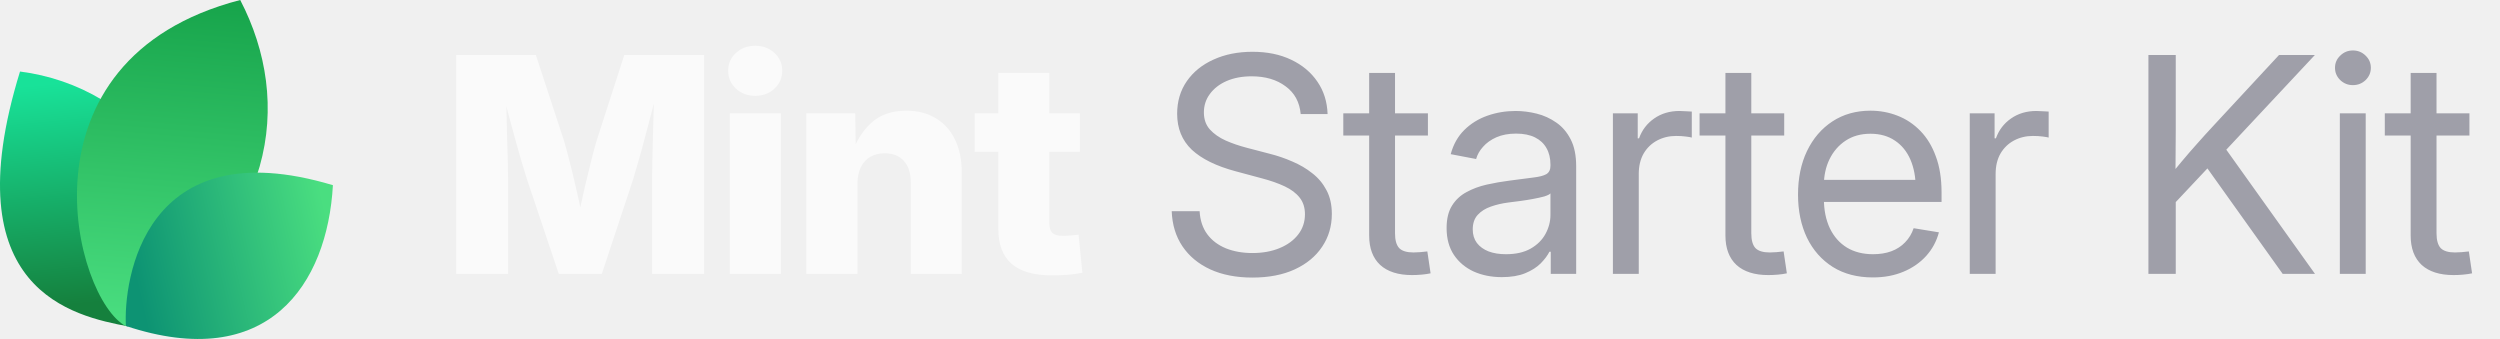
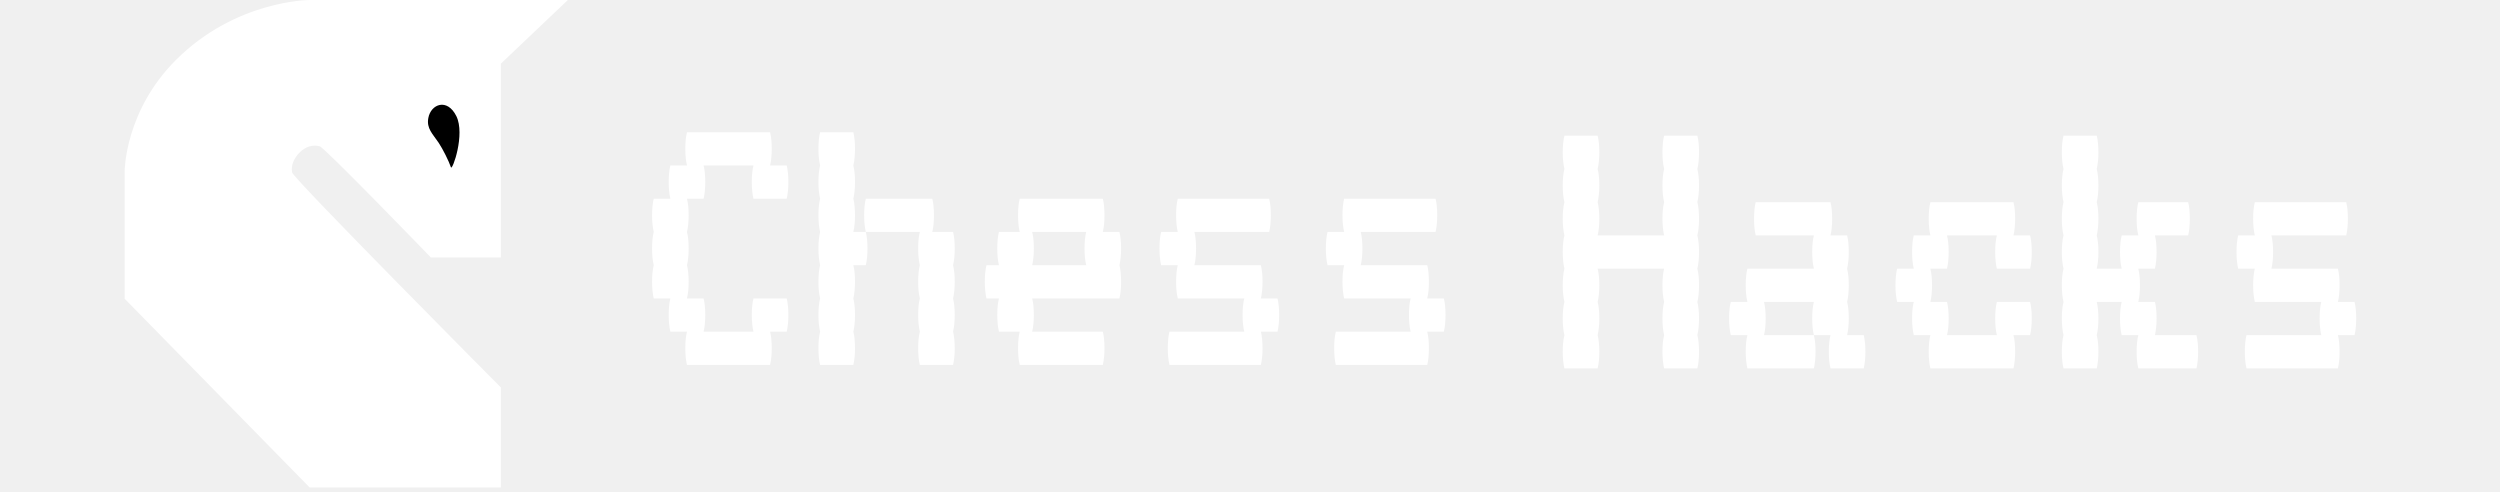
- <svg xmlns="http://www.w3.org/2000/svg" width="177" height="24" viewBox="0 0 177 24" fill="none">
-   <path d="M9.061 23.108C5.268 22.377 -3.391 20.627 1.417 5.064C9.634 6.099 16.973 14.064 9.061 23.108Z" fill="url(#paint0_linear_17557_2145)" />
-   <path d="M8.919 23.094C5.276 21.222 0.784 4.209 17.007 0C20.757 7.193 19.621 16.545 8.919 23.094Z" fill="url(#paint1_linear_17557_2145)" />
-   <path d="M8.914 23.079C8.735 19.882 10.159 9.085 23.57 13.111C23.181 20.123 18.984 26.418 8.914 23.079Z" fill="url(#paint2_linear_17557_2145)" />
-   <path d="M32.301 19.392V3.894H37.938L39.925 9.948C40.036 10.315 40.164 10.787 40.31 11.362C40.462 11.938 40.611 12.552 40.757 13.204C40.91 13.855 41.048 14.483 41.173 15.086C41.305 15.682 41.412 16.192 41.495 16.615H40.695C40.771 16.192 40.871 15.682 40.996 15.086C41.128 14.49 41.267 13.866 41.412 13.214C41.565 12.562 41.714 11.948 41.86 11.373C42.005 10.79 42.133 10.315 42.244 9.948L44.2 3.894H49.848V19.392H46.166V12.704C46.166 12.357 46.173 11.917 46.187 11.383C46.2 10.849 46.214 10.27 46.228 9.646C46.249 9.022 46.266 8.391 46.28 7.753C46.301 7.115 46.311 6.519 46.311 5.964H46.623C46.485 6.561 46.332 7.181 46.166 7.826C45.999 8.471 45.833 9.102 45.666 9.719C45.507 10.336 45.351 10.901 45.198 11.414C45.053 11.928 44.928 12.357 44.824 12.704L42.608 19.392H39.561L37.314 12.704C37.203 12.357 37.072 11.928 36.919 11.414C36.773 10.901 36.614 10.34 36.441 9.729C36.274 9.112 36.104 8.481 35.931 7.836C35.764 7.192 35.608 6.567 35.463 5.964H35.827C35.834 6.512 35.844 7.105 35.858 7.743C35.872 8.374 35.886 9.005 35.9 9.636C35.92 10.26 35.938 10.839 35.952 11.373C35.965 11.907 35.972 12.351 35.972 12.704V19.392H32.301ZM51.668 19.392V8.024H55.288V19.392H51.668ZM53.468 6.786C52.927 6.786 52.473 6.616 52.105 6.276C51.738 5.93 51.554 5.507 51.554 5.007C51.554 4.508 51.738 4.088 52.105 3.749C52.473 3.409 52.927 3.239 53.468 3.239C54.009 3.239 54.463 3.409 54.83 3.749C55.198 4.082 55.382 4.501 55.382 5.007C55.382 5.507 55.198 5.93 54.83 6.276C54.463 6.616 54.009 6.786 53.468 6.786ZM60.708 13.027V19.392H57.088V8.024H60.551L60.593 10.967H60.281C60.593 10.024 61.061 9.268 61.685 8.7C62.309 8.124 63.138 7.836 64.171 7.836C64.975 7.836 65.672 8.017 66.262 8.377C66.851 8.731 67.302 9.234 67.614 9.885C67.933 10.537 68.092 11.307 68.092 12.194V19.392H64.483V12.912C64.483 12.26 64.32 11.754 63.994 11.394C63.675 11.033 63.221 10.853 62.632 10.853C62.25 10.853 61.914 10.936 61.623 11.102C61.332 11.269 61.106 11.515 60.947 11.841C60.787 12.16 60.708 12.555 60.708 13.027ZM76.456 8.024V10.749H69.008V8.024H76.456ZM70.683 5.163H74.292V15.783C74.292 16.102 74.361 16.334 74.5 16.48C74.646 16.625 74.899 16.698 75.259 16.698C75.405 16.698 75.596 16.688 75.831 16.667C76.074 16.646 76.251 16.629 76.362 16.615L76.632 19.309C76.313 19.378 75.963 19.427 75.582 19.455C75.207 19.482 74.836 19.496 74.469 19.496C73.2 19.496 72.25 19.222 71.619 18.674C70.995 18.127 70.683 17.308 70.683 16.22V5.163Z" fill="#FAFAFA" />
-   <path d="M88.667 19.652C87.523 19.652 86.528 19.458 85.682 19.07C84.843 18.681 84.188 18.137 83.716 17.437C83.245 16.736 82.992 15.908 82.957 14.951H84.933C84.968 15.596 85.148 16.14 85.474 16.584C85.8 17.021 86.24 17.354 86.795 17.582C87.35 17.804 87.974 17.915 88.667 17.915C89.388 17.915 90.026 17.801 90.581 17.572C91.143 17.343 91.583 17.024 91.902 16.615C92.228 16.199 92.391 15.717 92.391 15.169C92.391 14.698 92.266 14.306 92.017 13.994C91.767 13.675 91.413 13.408 90.956 13.193C90.498 12.978 89.954 12.787 89.323 12.621L87.502 12.132C86.123 11.765 85.082 11.255 84.382 10.603C83.689 9.944 83.342 9.095 83.342 8.055C83.342 7.174 83.571 6.404 84.028 5.746C84.486 5.087 85.117 4.577 85.921 4.217C86.726 3.849 87.645 3.666 88.678 3.666C89.718 3.666 90.63 3.853 91.413 4.227C92.204 4.602 92.824 5.122 93.275 5.787C93.726 6.446 93.965 7.209 93.993 8.076H92.089C92.013 7.23 91.656 6.574 91.018 6.11C90.387 5.638 89.586 5.403 88.615 5.403C87.95 5.403 87.36 5.513 86.847 5.735C86.341 5.957 85.946 6.262 85.661 6.651C85.377 7.032 85.235 7.469 85.235 7.961C85.235 8.447 85.377 8.849 85.661 9.168C85.946 9.48 86.317 9.74 86.774 9.948C87.232 10.149 87.724 10.319 88.251 10.457L89.884 10.884C90.439 11.023 90.977 11.206 91.496 11.435C92.023 11.657 92.495 11.934 92.911 12.267C93.334 12.593 93.67 12.995 93.92 13.474C94.17 13.945 94.294 14.504 94.294 15.149C94.294 16.015 94.066 16.788 93.608 17.468C93.157 18.148 92.512 18.681 91.673 19.07C90.834 19.458 89.832 19.652 88.667 19.652ZM101.097 8.024V9.594H95.106V8.024H101.097ZM96.937 5.163H98.767V16.521C98.767 17 98.865 17.347 99.059 17.562C99.26 17.77 99.6 17.874 100.078 17.874C100.21 17.874 100.366 17.867 100.546 17.853C100.733 17.832 100.903 17.815 101.056 17.801L101.285 19.351C101.097 19.392 100.886 19.423 100.65 19.444C100.414 19.465 100.189 19.475 99.974 19.475C98.996 19.475 98.244 19.236 97.717 18.758C97.197 18.272 96.937 17.579 96.937 16.677V5.163ZM106.33 19.621C105.595 19.621 104.932 19.489 104.343 19.226C103.754 18.955 103.285 18.564 102.939 18.05C102.592 17.53 102.419 16.896 102.419 16.147C102.419 15.495 102.547 14.965 102.804 14.556C103.06 14.146 103.403 13.828 103.833 13.599C104.263 13.363 104.742 13.186 105.269 13.068C105.796 12.95 106.333 12.857 106.881 12.787C107.574 12.69 108.132 12.617 108.555 12.569C108.978 12.52 109.287 12.441 109.481 12.33C109.675 12.212 109.772 12.014 109.772 11.737V11.654C109.772 11.203 109.679 10.815 109.492 10.489C109.311 10.163 109.041 9.91 108.68 9.729C108.32 9.549 107.872 9.459 107.338 9.459C106.805 9.459 106.34 9.546 105.945 9.719C105.556 9.892 105.241 10.118 104.998 10.395C104.755 10.665 104.593 10.953 104.509 11.258L102.71 10.915C102.897 10.222 103.22 9.65 103.677 9.199C104.135 8.748 104.679 8.412 105.31 8.19C105.941 7.968 106.607 7.857 107.307 7.857C107.8 7.857 108.295 7.92 108.795 8.044C109.301 8.169 109.765 8.381 110.188 8.679C110.611 8.97 110.951 9.369 111.208 9.875C111.464 10.374 111.593 11.005 111.593 11.768V19.392H109.793V17.822H109.7C109.568 18.085 109.363 18.359 109.086 18.643C108.809 18.921 108.444 19.153 107.994 19.34C107.543 19.527 106.988 19.621 106.33 19.621ZM106.621 17.998C107.321 17.998 107.904 17.867 108.368 17.603C108.84 17.333 109.19 16.986 109.419 16.563C109.654 16.133 109.772 15.682 109.772 15.211V13.692C109.703 13.769 109.554 13.841 109.325 13.911C109.096 13.973 108.829 14.032 108.524 14.088C108.226 14.143 107.921 14.192 107.609 14.233C107.304 14.275 107.033 14.309 106.798 14.337C106.354 14.393 105.938 14.49 105.549 14.628C105.168 14.76 104.86 14.954 104.624 15.211C104.388 15.467 104.27 15.811 104.27 16.241C104.27 16.615 104.367 16.934 104.561 17.198C104.762 17.461 105.04 17.662 105.393 17.801C105.747 17.933 106.156 17.998 106.621 17.998ZM114.193 19.392V8.024H115.951V9.792H116.045C116.253 9.209 116.61 8.741 117.116 8.388C117.622 8.034 118.219 7.857 118.905 7.857C119.058 7.857 119.217 7.864 119.384 7.878C119.55 7.885 119.682 7.892 119.779 7.899V9.74C119.716 9.719 119.578 9.695 119.363 9.667C119.155 9.639 118.922 9.625 118.666 9.625C118.174 9.625 117.726 9.733 117.324 9.948C116.922 10.163 116.603 10.471 116.367 10.874C116.138 11.276 116.024 11.758 116.024 12.319V19.392H114.193ZM126.322 8.024V9.594H120.33V8.024H126.322ZM122.161 5.163H123.992V16.521C123.992 17 124.089 17.347 124.283 17.562C124.484 17.77 124.824 17.874 125.302 17.874C125.434 17.874 125.59 17.867 125.77 17.853C125.958 17.832 126.127 17.815 126.28 17.801L126.509 19.351C126.322 19.392 126.11 19.423 125.874 19.444C125.639 19.465 125.413 19.475 125.198 19.475C124.221 19.475 123.468 19.236 122.941 18.758C122.421 18.272 122.161 17.579 122.161 16.677V5.163ZM132.604 19.642C131.502 19.642 130.555 19.396 129.765 18.903C128.974 18.404 128.364 17.714 127.934 16.834C127.511 15.946 127.3 14.927 127.3 13.775C127.3 12.611 127.511 11.584 127.934 10.697C128.364 9.802 128.964 9.102 129.734 8.596C130.51 8.089 131.408 7.836 132.428 7.836C133.1 7.836 133.738 7.954 134.341 8.19C134.952 8.426 135.489 8.783 135.954 9.261C136.425 9.74 136.793 10.343 137.056 11.071C137.327 11.792 137.462 12.645 137.462 13.63V14.296H128.433V12.735H136.463L135.631 13.297C135.631 12.541 135.506 11.876 135.257 11.3C135.007 10.725 134.643 10.277 134.165 9.958C133.686 9.632 133.107 9.469 132.428 9.469C131.748 9.469 131.162 9.632 130.67 9.958C130.177 10.284 129.796 10.725 129.526 11.279C129.262 11.827 129.13 12.441 129.13 13.12V14.046C129.13 14.864 129.273 15.572 129.557 16.168C129.841 16.757 130.243 17.211 130.763 17.53C131.283 17.842 131.901 17.998 132.615 17.998C133.093 17.998 133.523 17.929 133.905 17.79C134.293 17.645 134.619 17.433 134.882 17.156C135.153 16.879 135.354 16.546 135.486 16.157L137.275 16.449C137.108 17.08 136.81 17.634 136.38 18.113C135.95 18.591 135.413 18.966 134.768 19.236C134.123 19.507 133.402 19.642 132.604 19.642ZM139.459 19.392V8.024H141.217V9.792H141.311C141.519 9.209 141.876 8.741 142.382 8.388C142.888 8.034 143.485 7.857 144.171 7.857C144.324 7.857 144.483 7.864 144.649 7.878C144.816 7.885 144.948 7.892 145.045 7.899V9.74C144.982 9.719 144.844 9.695 144.629 9.667C144.421 9.639 144.188 9.625 143.932 9.625C143.439 9.625 142.992 9.733 142.59 9.948C142.188 10.163 141.869 10.471 141.633 10.874C141.404 11.276 141.29 11.758 141.29 12.319V19.392H139.459ZM153.429 14.961V12.715C153.783 12.257 154.136 11.82 154.49 11.404C154.844 10.981 155.204 10.565 155.572 10.156C155.939 9.74 156.314 9.327 156.695 8.918L161.355 3.894H163.893L157.277 10.967H157.184L153.429 14.961ZM152.108 19.392V3.894H154.043V9.241L154.022 12.559L154.043 13.505V19.392H152.108ZM161.615 19.392L155.967 11.477L157.173 9.969L163.903 19.392H161.615ZM165.661 19.392V8.024H167.492V19.392H165.661ZM166.587 6.027C166.24 6.027 165.942 5.909 165.692 5.673C165.443 5.43 165.318 5.139 165.318 4.799C165.318 4.459 165.443 4.172 165.692 3.936C165.942 3.693 166.24 3.572 166.587 3.572C166.934 3.572 167.232 3.693 167.482 3.936C167.731 4.172 167.856 4.459 167.856 4.799C167.856 5.139 167.731 5.43 167.482 5.673C167.232 5.909 166.934 6.027 166.587 6.027ZM174.836 8.024V9.594H168.844V8.024H174.836ZM170.675 5.163H172.506V16.521C172.506 17 172.603 17.347 172.797 17.562C172.998 17.77 173.338 17.874 173.816 17.874C173.948 17.874 174.104 17.867 174.284 17.853C174.472 17.832 174.641 17.815 174.794 17.801L175.023 19.351C174.836 19.392 174.624 19.423 174.388 19.444C174.153 19.465 173.927 19.475 173.712 19.475C172.735 19.475 171.982 19.236 171.455 18.758C170.935 18.272 170.675 17.579 170.675 16.677V5.163Z" fill="#9F9FA9" />
-   <defs>
-     <linearGradient id="paint0_linear_17557_2145" x1="3.776" y1="5.916" x2="5.232" y2="21.559" gradientUnits="userSpaceOnUse">
-       <stop stop-color="#18E299" />
-       <stop offset="1" stop-color="#15803D" />
-     </linearGradient>
-     <linearGradient id="paint1_linear_17557_2145" x1="12.171" y1="-0.718" x2="10.19" y2="22.983" gradientUnits="userSpaceOnUse">
-       <stop stop-color="#16A34A" />
-       <stop offset="1" stop-color="#4ADE80" />
-     </linearGradient>
-     <linearGradient id="paint2_linear_17557_2145" x1="23.133" y1="15.353" x2="9.338" y2="18.52" gradientUnits="userSpaceOnUse">
-       <stop stop-color="#4ADE80" />
-       <stop offset="1" stop-color="#0D9373" />
-     </linearGradient>
-   </defs>
+ <svg xmlns="http://www.w3.org/2000/svg" width="361" height="71" viewBox="0 0 361 71" fill="none">
+   <path d="M72.327 70.39V55.951C72.327 55.951 42.366 25.81 42.185 24.907C41.978 23.87 42.463 22.824 43.268 22.019C44.073 21.215 45.075 20.847 46.156 21.117C46.878 21.297 62.219 37.18 62.219 37.18H72.327V9.189L82 0H44.712C44.712 0 34.063 0 25.4 8.663C18 16.063 18 24.727 18 24.727V43.136L44.712 70.39H72.327Z" fill="white" />
+   <path d="M65.894 16.762C67.208 19.402 65.301 24.717 65.115 24.159C64.821 23.276 63.938 21.51 63.349 20.627C62.482 19.326 61.572 18.569 61.848 17.048C62.217 15.017 64.58 14.121 65.894 16.762Z" fill="black" />
+   <path d="M113.6 43.095C113.76 43.735 113.84 44.535 113.84 45.495C113.84 46.415 113.76 47.215 113.6 47.895H111.2C111.36 48.535 111.44 49.335 111.44 50.295C111.44 51.215 111.36 52.015 111.2 52.695H99.2C99.04 52.015 98.96 51.215 98.96 50.295C98.96 49.335 99.04 48.535 99.2 47.895H96.8C96.64 47.215 96.56 46.415 96.56 45.495C96.56 44.535 96.64 43.735 96.8 43.095H94.4C94.24 42.415 94.16 41.615 94.16 40.695C94.16 39.735 94.24 38.935 94.4 38.295C94.24 37.615 94.16 36.815 94.16 35.895C94.16 34.935 94.24 34.135 94.4 33.495C94.24 32.815 94.16 32.015 94.16 31.095C94.16 30.135 94.24 29.335 94.4 28.695H96.8C96.64 28.015 96.56 27.215 96.56 26.295C96.56 25.335 96.64 24.535 96.8 23.895H99.2C99.04 23.215 98.96 22.415 98.96 21.495C98.96 20.535 99.04 19.735 99.2 19.095H111.2C111.36 19.735 111.44 20.535 111.44 21.495C111.44 22.415 111.36 23.215 111.2 23.895H113.6C113.76 24.535 113.84 25.335 113.84 26.295C113.84 27.215 113.76 28.015 113.6 28.695H108.8C108.64 28.015 108.56 27.215 108.56 26.295C108.56 25.335 108.64 24.535 108.8 23.895H101.6C101.76 24.535 101.84 25.335 101.84 26.295C101.84 27.215 101.76 28.015 101.6 28.695H99.2C99.36 29.335 99.44 30.135 99.44 31.095C99.44 32.015 99.36 32.815 99.2 33.495C99.36 34.135 99.44 34.935 99.44 35.895C99.44 36.815 99.36 37.615 99.2 38.295C99.36 38.935 99.44 39.735 99.44 40.695C99.44 41.615 99.36 42.415 99.2 43.095H101.6C101.76 43.735 101.84 44.535 101.84 45.495C101.84 46.415 101.76 47.215 101.6 47.895H108.8C108.64 47.215 108.56 46.415 108.56 45.495C108.56 44.535 108.64 43.735 108.8 43.095H113.6ZM123.463 31.095C123.463 32.015 123.383 32.815 123.223 33.495H125.023C125.183 34.135 125.263 34.935 125.263 35.895C125.263 36.815 125.183 37.615 125.023 38.295H123.223C123.383 38.935 123.463 39.735 123.463 40.695C123.463 41.615 123.383 42.415 123.223 43.095C123.383 43.735 123.463 44.535 123.463 45.495C123.463 46.415 123.383 47.215 123.223 47.895C123.383 48.535 123.463 49.335 123.463 50.295C123.463 51.215 123.383 52.015 123.223 52.695H118.423C118.263 52.015 118.183 51.215 118.183 50.295C118.183 49.335 118.263 48.535 118.423 47.895C118.263 47.215 118.183 46.415 118.183 45.495C118.183 44.535 118.263 43.735 118.423 43.095C118.263 42.415 118.183 41.615 118.183 40.695C118.183 39.735 118.263 38.935 118.423 38.295C118.263 37.615 118.183 36.815 118.183 35.895C118.183 34.935 118.263 34.135 118.423 33.495C118.263 32.815 118.183 32.015 118.183 31.095C118.183 30.135 118.263 29.335 118.423 28.695C118.263 28.015 118.183 27.215 118.183 26.295C118.183 25.335 118.263 24.535 118.423 23.895C118.263 23.215 118.183 22.415 118.183 21.495C118.183 20.535 118.263 19.735 118.423 19.095H123.223C123.383 19.735 123.463 20.535 123.463 21.495C123.463 22.415 123.383 23.215 123.223 23.895C123.383 24.535 123.463 25.335 123.463 26.295C123.463 27.215 123.383 28.015 123.223 28.695C123.383 29.335 123.463 30.135 123.463 31.095ZM137.623 38.295C137.783 38.935 137.863 39.735 137.863 40.695C137.863 41.615 137.783 42.415 137.623 43.095C137.783 43.735 137.863 44.535 137.863 45.495C137.863 46.415 137.783 47.215 137.623 47.895C137.783 48.535 137.863 49.335 137.863 50.295C137.863 51.215 137.783 52.015 137.623 52.695H132.823C132.663 52.015 132.583 51.215 132.583 50.295C132.583 49.335 132.663 48.535 132.823 47.895C132.663 47.215 132.583 46.415 132.583 45.495C132.583 44.535 132.663 43.735 132.823 43.095C132.663 42.415 132.583 41.615 132.583 40.695C132.583 39.735 132.663 38.935 132.823 38.295C132.663 37.615 132.583 36.815 132.583 35.895C132.583 34.935 132.663 34.135 132.823 33.495H125.023C124.863 32.815 124.783 32.015 124.783 31.095C124.783 30.135 124.863 29.335 125.023 28.695H134.623C134.783 29.335 134.863 30.135 134.863 31.095C134.863 32.015 134.783 32.815 134.623 33.495H137.623C137.783 34.135 137.863 34.935 137.863 35.895C137.863 36.815 137.783 37.615 137.623 38.295ZM161.887 35.895C161.887 36.815 161.807 37.615 161.647 38.295C161.807 38.935 161.887 39.735 161.887 40.695C161.887 41.615 161.807 42.415 161.647 43.095H149.047C149.207 43.735 149.287 44.535 149.287 45.495C149.287 46.415 149.207 47.215 149.047 47.895H159.247C159.407 48.535 159.487 49.335 159.487 50.295C159.487 51.215 159.407 52.015 159.247 52.695H147.247C147.087 52.015 147.007 51.215 147.007 50.295C147.007 49.335 147.087 48.535 147.247 47.895H144.247C144.087 47.215 144.007 46.415 144.007 45.495C144.007 44.535 144.087 43.735 144.247 43.095H142.447C142.287 42.415 142.207 41.615 142.207 40.695C142.207 39.735 142.287 38.935 142.447 38.295H144.247C144.087 37.615 144.007 36.815 144.007 35.895C144.007 34.935 144.087 34.135 144.247 33.495H147.247C147.087 32.815 147.007 32.015 147.007 31.095C147.007 30.135 147.087 29.335 147.247 28.695H159.247C159.407 29.335 159.487 30.135 159.487 31.095C159.487 32.015 159.407 32.815 159.247 33.495H161.647C161.807 34.135 161.887 34.935 161.887 35.895ZM156.847 38.295C156.687 37.615 156.607 36.815 156.607 35.895C156.607 34.935 156.687 34.135 156.847 33.495H149.047C149.207 34.135 149.287 34.935 149.287 35.895C149.287 36.815 149.207 37.615 149.047 38.295H156.847ZM184.71 45.495C184.71 46.415 184.63 47.215 184.47 47.895H182.07C182.23 48.535 182.31 49.335 182.31 50.295C182.31 51.215 182.23 52.015 182.07 52.695H168.87C168.71 52.015 168.63 51.215 168.63 50.295C168.63 49.335 168.71 48.535 168.87 47.895H179.67C179.51 47.215 179.43 46.415 179.43 45.495C179.43 44.535 179.51 43.735 179.67 43.095H170.07C169.91 42.415 169.83 41.615 169.83 40.695C169.83 39.735 169.91 38.935 170.07 38.295H167.67C167.51 37.615 167.43 36.815 167.43 35.895C167.43 34.935 167.51 34.135 167.67 33.495H170.07C169.91 32.815 169.83 32.015 169.83 31.095C169.83 30.135 169.91 29.335 170.07 28.695H183.27C183.43 29.335 183.51 30.135 183.51 31.095C183.51 32.015 183.43 32.815 183.27 33.495H172.47C172.63 34.135 172.71 34.935 172.71 35.895C172.71 36.815 172.63 37.615 172.47 38.295H182.07C182.23 38.935 182.31 39.735 182.31 40.695C182.31 41.615 182.23 42.415 182.07 43.095H184.47C184.63 43.735 184.71 44.535 184.71 45.495ZM208.734 45.495C208.734 46.415 208.654 47.215 208.494 47.895H206.094C206.254 48.535 206.334 49.335 206.334 50.295C206.334 51.215 206.254 52.015 206.094 52.695H192.894C192.734 52.015 192.654 51.215 192.654 50.295C192.654 49.335 192.734 48.535 192.894 47.895H203.694C203.534 47.215 203.454 46.415 203.454 45.495C203.454 44.535 203.534 43.735 203.694 43.095H194.094C193.934 42.415 193.854 41.615 193.854 40.695C193.854 39.735 193.934 38.935 194.094 38.295H191.694C191.534 37.615 191.454 36.815 191.454 35.895C191.454 34.935 191.534 34.135 191.694 33.495H194.094C193.934 32.815 193.854 32.015 193.854 31.095C193.854 30.135 193.934 29.335 194.094 28.695H207.294C207.454 29.335 207.534 30.135 207.534 31.095C207.534 32.015 207.454 32.815 207.294 33.495H196.494C196.654 34.135 196.734 34.935 196.734 35.895C196.734 36.815 196.654 37.615 196.494 38.295H206.094C206.254 38.935 206.334 39.735 206.334 40.695C206.334 41.615 206.254 42.415 206.094 43.095H208.494C208.654 43.735 208.734 44.535 208.734 45.495Z" fill="white" />
+   <path d="M245.1 24.395C245.26 25.035 245.34 25.835 245.34 26.795C245.34 27.715 245.26 28.515 245.1 29.195C245.26 29.835 245.34 30.635 245.34 31.595C245.34 32.515 245.26 33.315 245.1 33.995C245.26 34.635 245.34 35.435 245.34 36.395C245.34 37.315 245.26 38.115 245.1 38.795C245.26 39.435 245.34 40.235 245.34 41.195C245.34 42.115 245.26 42.915 245.1 43.595C245.26 44.235 245.34 45.035 245.34 45.995C245.34 46.915 245.26 47.715 245.1 48.395C245.26 49.035 245.34 49.835 245.34 50.795C245.34 51.715 245.26 52.515 245.1 53.195H240.3C240.14 52.515 240.06 51.715 240.06 50.795C240.06 49.835 240.14 49.035 240.3 48.395C240.14 47.715 240.06 46.915 240.06 45.995C240.06 45.035 240.14 44.235 240.3 43.595C240.14 42.915 240.06 42.115 240.06 41.195C240.06 40.235 240.14 39.435 240.3 38.795H230.7C230.86 39.435 230.94 40.235 230.94 41.195C230.94 42.115 230.86 42.915 230.7 43.595C230.86 44.235 230.94 45.035 230.94 45.995C230.94 46.915 230.86 47.715 230.7 48.395C230.86 49.035 230.94 49.835 230.94 50.795C230.94 51.715 230.86 52.515 230.7 53.195H225.9C225.74 52.515 225.66 51.715 225.66 50.795C225.66 49.835 225.74 49.035 225.9 48.395C225.74 47.715 225.66 46.915 225.66 45.995C225.66 45.035 225.74 44.235 225.9 43.595C225.74 42.915 225.66 42.115 225.66 41.195C225.66 40.235 225.74 39.435 225.9 38.795C225.74 38.115 225.66 37.315 225.66 36.395C225.66 35.435 225.74 34.635 225.9 33.995C225.74 33.315 225.66 32.515 225.66 31.595C225.66 30.635 225.74 29.835 225.9 29.195C225.74 28.515 225.66 27.715 225.66 26.795C225.66 25.835 225.74 25.035 225.9 24.395C225.74 23.715 225.66 22.915 225.66 21.995C225.66 21.035 225.74 20.235 225.9 19.595H230.7C230.86 20.235 230.94 21.035 230.94 21.995C230.94 22.915 230.86 23.715 230.7 24.395C230.86 25.035 230.94 25.835 230.94 26.795C230.94 27.715 230.86 28.515 230.7 29.195C230.86 29.835 230.94 30.635 230.94 31.595C230.94 32.515 230.86 33.315 230.7 33.995H240.3C240.14 33.315 240.06 32.515 240.06 31.595C240.06 30.635 240.14 29.835 240.3 29.195C240.14 28.515 240.06 27.715 240.06 26.795C240.06 25.835 240.14 25.035 240.3 24.395C240.14 23.715 240.06 22.915 240.06 21.995C240.06 21.035 240.14 20.235 240.3 19.595H245.1C245.26 20.235 245.34 21.035 245.34 21.995C245.34 22.915 245.26 23.715 245.1 24.395ZM269.123 48.395C269.283 49.035 269.363 49.835 269.363 50.795C269.363 51.715 269.283 52.515 269.123 53.195H264.323C264.163 52.515 264.083 51.715 264.083 50.795C264.083 49.835 264.163 49.035 264.323 48.395H261.923C261.763 47.715 261.683 46.915 261.683 45.995C261.683 45.035 261.763 44.235 261.923 43.595H254.723C254.883 44.235 254.963 45.035 254.963 45.995C254.963 46.915 254.883 47.715 254.723 48.395H261.923C262.083 49.035 262.163 49.835 262.163 50.795C262.163 51.715 262.083 52.515 261.923 53.195H252.323C252.163 52.515 252.083 51.715 252.083 50.795C252.083 49.835 252.163 49.035 252.323 48.395H249.923C249.763 47.715 249.683 46.915 249.683 45.995C249.683 45.035 249.763 44.235 249.923 43.595H252.323C252.163 42.915 252.083 42.115 252.083 41.195C252.083 40.235 252.163 39.435 252.323 38.795H261.923C261.763 38.115 261.683 37.315 261.683 36.395C261.683 35.435 261.763 34.635 261.923 33.995H253.523C253.363 33.315 253.283 32.515 253.283 31.595C253.283 30.635 253.363 29.835 253.523 29.195H264.323C264.483 29.835 264.563 30.635 264.563 31.595C264.563 32.515 264.483 33.315 264.323 33.995H266.723C266.883 34.635 266.963 35.435 266.963 36.395C266.963 37.315 266.883 38.115 266.723 38.795C266.883 39.435 266.963 40.235 266.963 41.195C266.963 42.115 266.883 42.915 266.723 43.595C266.883 44.235 266.963 45.035 266.963 45.995C266.963 46.915 266.883 47.715 266.723 48.395H269.123ZM293.147 43.595C293.307 44.235 293.387 45.035 293.387 45.995C293.387 46.915 293.307 47.715 293.147 48.395H290.747C290.907 49.035 290.987 49.835 290.987 50.795C290.987 51.715 290.907 52.515 290.747 53.195H278.747C278.587 52.515 278.507 51.715 278.507 50.795C278.507 49.835 278.587 49.035 278.747 48.395H276.347C276.187 47.715 276.107 46.915 276.107 45.995C276.107 45.035 276.187 44.235 276.347 43.595H273.947C273.787 42.915 273.707 42.115 273.707 41.195C273.707 40.235 273.787 39.435 273.947 38.795H276.347C276.187 38.115 276.107 37.315 276.107 36.395C276.107 35.435 276.187 34.635 276.347 33.995H278.747C278.587 33.315 278.507 32.515 278.507 31.595C278.507 30.635 278.587 29.835 278.747 29.195H290.747C290.907 29.835 290.987 30.635 290.987 31.595C290.987 32.515 290.907 33.315 290.747 33.995H293.147C293.307 34.635 293.387 35.435 293.387 36.395C293.387 37.315 293.307 38.115 293.147 38.795H288.347C288.187 38.115 288.107 37.315 288.107 36.395C288.107 35.435 288.187 34.635 288.347 33.995H281.147C281.307 34.635 281.387 35.435 281.387 36.395C281.387 37.315 281.307 38.115 281.147 38.795H278.747C278.907 39.435 278.987 40.235 278.987 41.195C278.987 42.115 278.907 42.915 278.747 43.595H281.147C281.307 44.235 281.387 45.035 281.387 45.995C281.387 46.915 281.307 47.715 281.147 48.395H288.347C288.187 47.715 288.107 46.915 288.107 45.995C288.107 45.035 288.187 44.235 288.347 43.595H293.147ZM317.17 48.395C317.33 49.035 317.41 49.835 317.41 50.795C317.41 51.715 317.33 52.515 317.17 53.195H308.77C308.61 52.515 308.53 51.715 308.53 50.795C308.53 49.835 308.61 49.035 308.77 48.395H306.37C306.21 47.715 306.13 46.915 306.13 45.995C306.13 45.035 306.21 44.235 306.37 43.595H302.77C302.93 44.235 303.01 45.035 303.01 45.995C303.01 46.915 302.93 47.715 302.77 48.395C302.93 49.035 303.01 49.835 303.01 50.795C303.01 51.715 302.93 52.515 302.77 53.195H297.97C297.81 52.515 297.73 51.715 297.73 50.795C297.73 49.835 297.81 49.035 297.97 48.395C297.81 47.715 297.73 46.915 297.73 45.995C297.73 45.035 297.81 44.235 297.97 43.595C297.81 42.915 297.73 42.115 297.73 41.195C297.73 40.235 297.81 39.435 297.97 38.795C297.81 38.115 297.73 37.315 297.73 36.395C297.73 35.435 297.81 34.635 297.97 33.995C297.81 33.315 297.73 32.515 297.73 31.595C297.73 30.635 297.81 29.835 297.97 29.195C297.81 28.515 297.73 27.715 297.73 26.795C297.73 25.835 297.81 25.035 297.97 24.395C297.81 23.715 297.73 22.915 297.73 21.995C297.73 21.035 297.81 20.235 297.97 19.595H302.77C302.93 20.235 303.01 21.035 303.01 21.995C303.01 22.915 302.93 23.715 302.77 24.395C302.93 25.035 303.01 25.835 303.01 26.795C303.01 27.715 302.93 28.515 302.77 29.195C302.93 29.835 303.01 30.635 303.01 31.595C303.01 32.515 302.93 33.315 302.77 33.995C302.93 34.635 303.01 35.435 303.01 36.395C303.01 37.315 302.93 38.115 302.77 38.795H306.37C306.21 38.115 306.13 37.315 306.13 36.395C306.13 35.435 306.21 34.635 306.37 33.995H308.77C308.61 33.315 308.53 32.515 308.53 31.595C308.53 30.635 308.61 29.835 308.77 29.195H315.97C316.13 29.835 316.21 30.635 316.21 31.595C316.21 32.515 316.13 33.315 315.97 33.995H311.17C311.33 34.635 311.41 35.435 311.41 36.395C311.41 37.315 311.33 38.115 311.17 38.795H308.77C308.93 39.435 309.01 40.235 309.01 41.195C309.01 42.115 308.93 42.915 308.77 43.595H311.17C311.33 44.235 311.41 45.035 311.41 45.995C311.41 46.915 311.33 47.715 311.17 48.395H317.17ZM340.234 45.995C340.234 46.915 340.154 47.715 339.994 48.395H337.594C337.754 49.035 337.834 49.835 337.834 50.795C337.834 51.715 337.754 52.515 337.594 53.195H324.394C324.234 52.515 324.154 51.715 324.154 50.795C324.154 49.835 324.234 49.035 324.394 48.395H335.194C335.034 47.715 334.954 46.915 334.954 45.995C334.954 45.035 335.034 44.235 335.194 43.595H325.594C325.434 42.915 325.354 42.115 325.354 41.195C325.354 40.235 325.434 39.435 325.594 38.795H323.194C323.034 38.115 322.954 37.315 322.954 36.395C322.954 35.435 323.034 34.635 323.194 33.995H325.594C325.434 33.315 325.354 32.515 325.354 31.595C325.354 30.635 325.434 29.835 325.594 29.195H338.794C338.954 29.835 339.034 30.635 339.034 31.595C339.034 32.515 338.954 33.315 338.794 33.995H327.994C328.154 34.635 328.234 35.435 328.234 36.395C328.234 37.315 328.154 38.115 327.994 38.795H337.594C337.754 39.435 337.834 40.235 337.834 41.195C337.834 42.115 337.754 42.915 337.594 43.595H339.994C340.154 44.235 340.234 45.035 340.234 45.995Z" fill="white" />
</svg>
